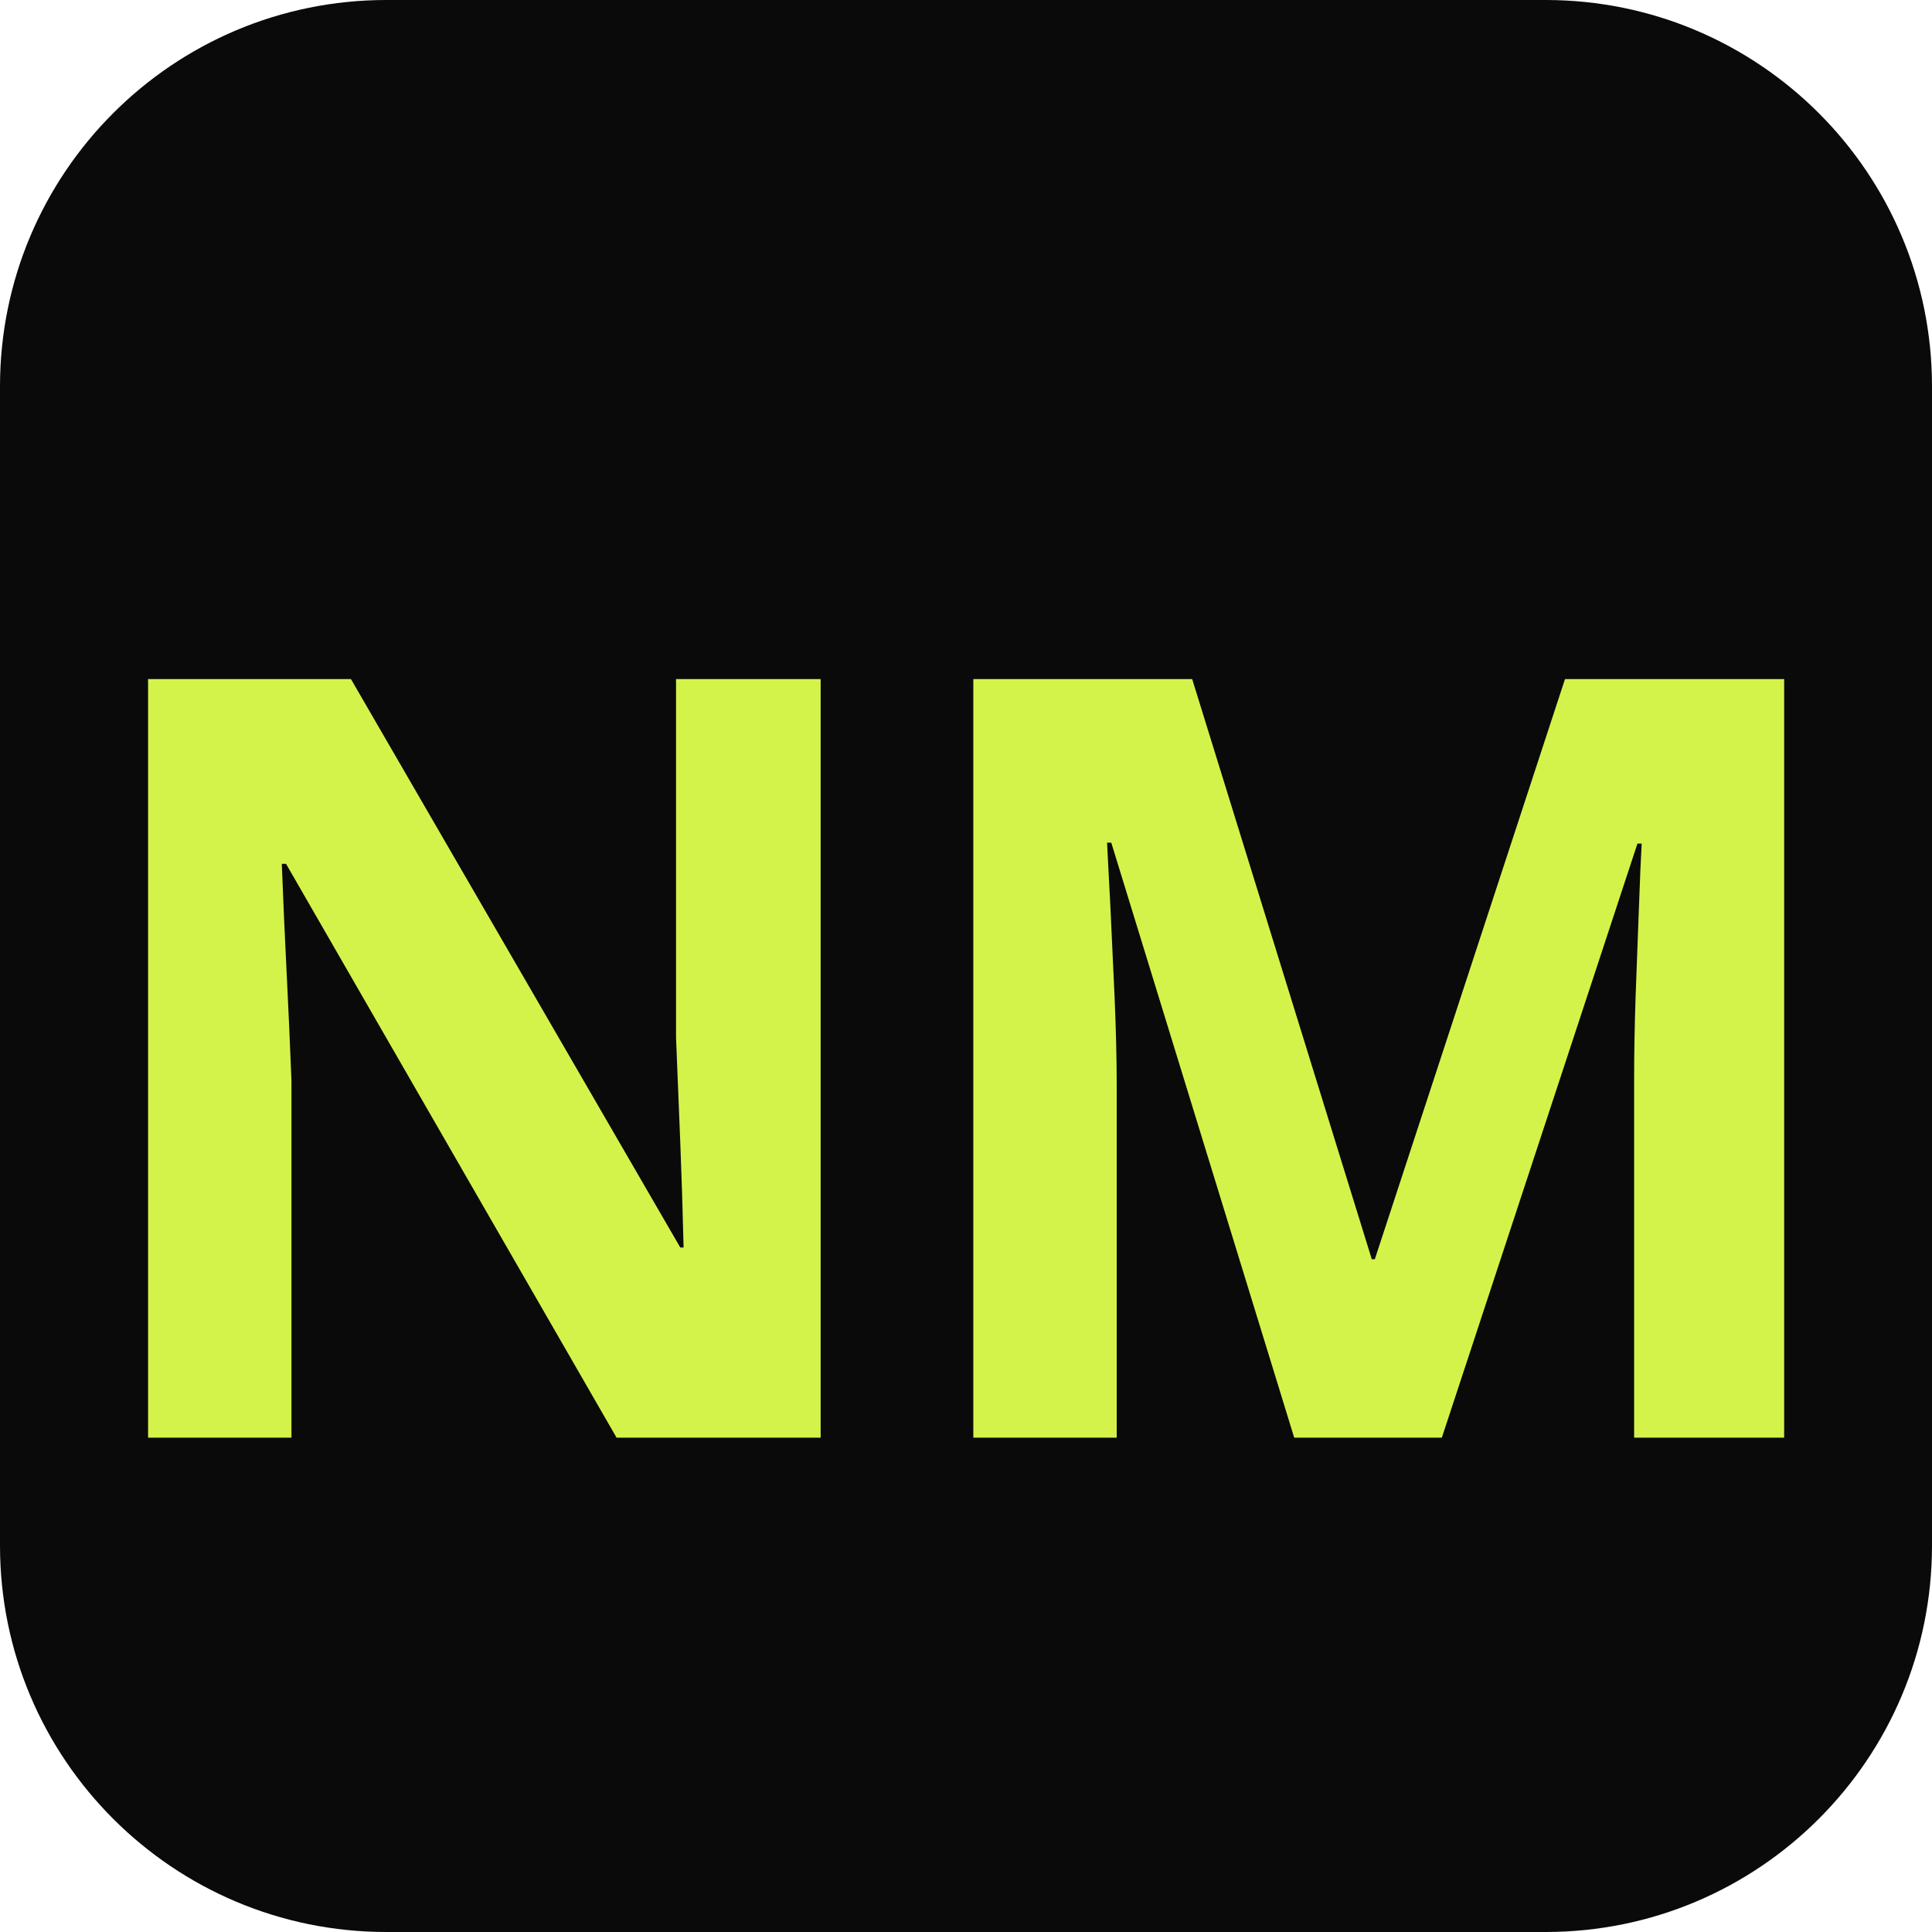
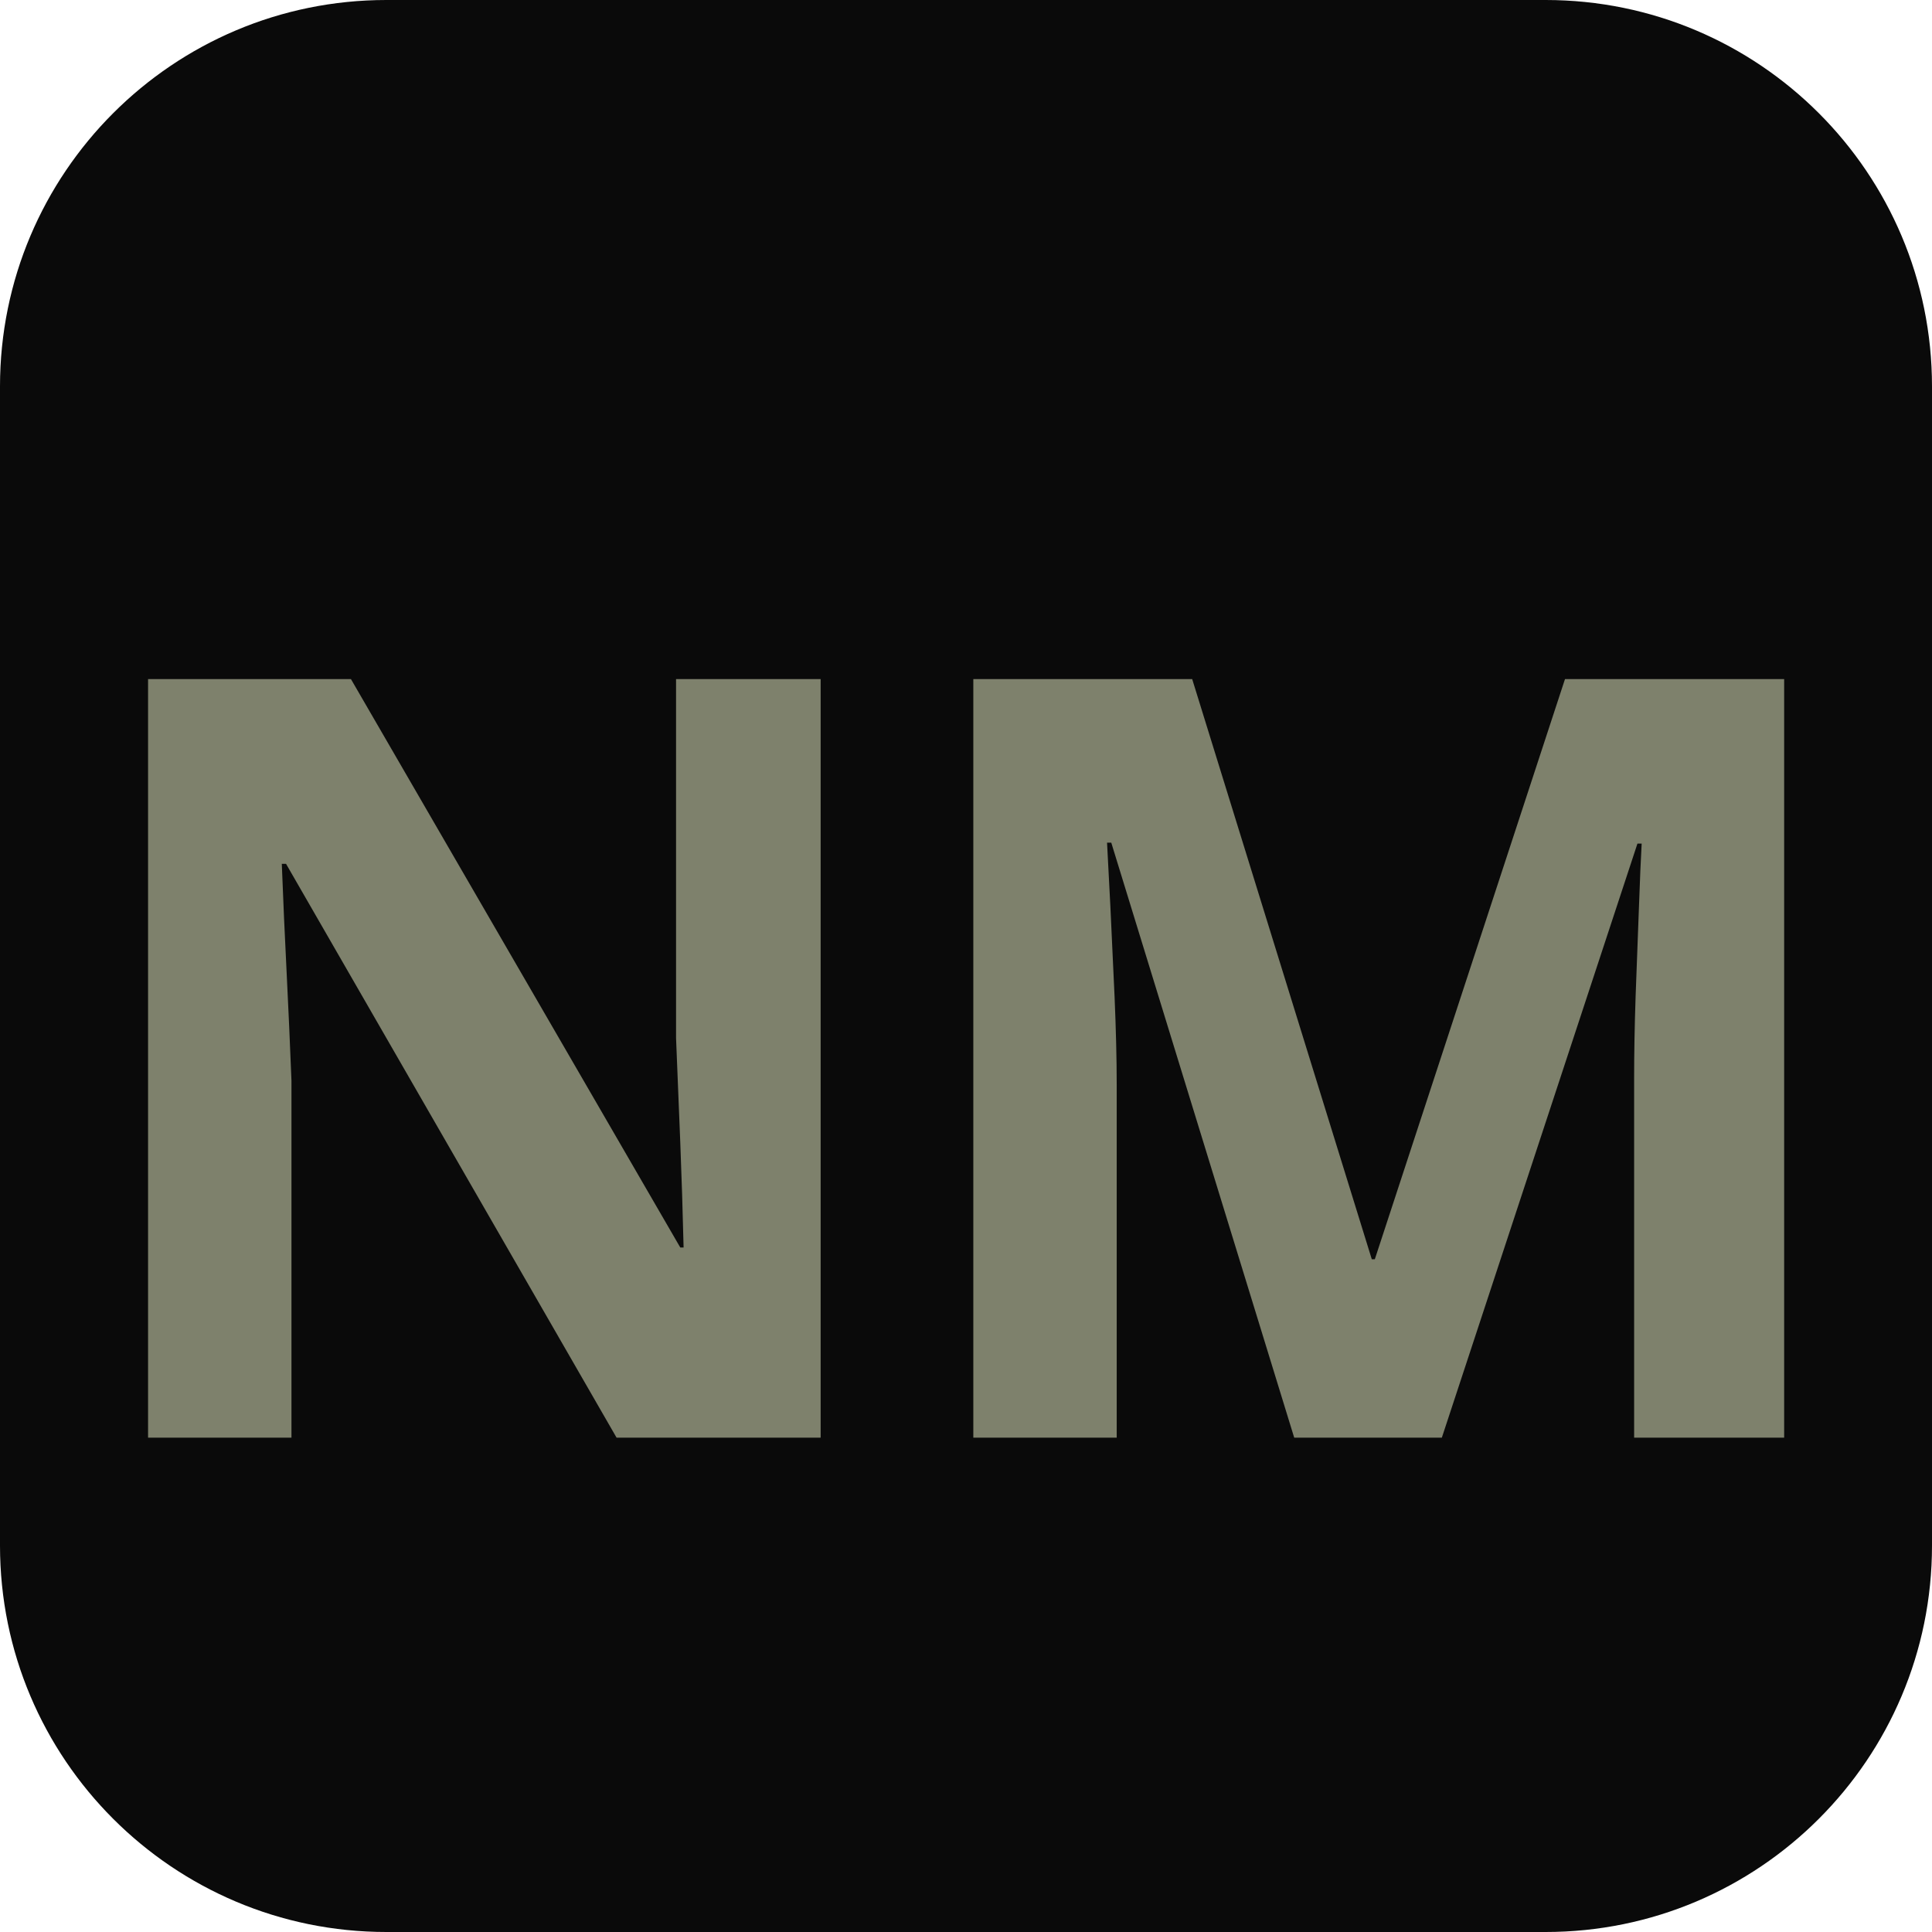
<svg xmlns="http://www.w3.org/2000/svg" viewBox="0 0 100 100">
  <rect width="100" height="100" rx="20" fill="#0a0a0a" />
-   <text x="50" y="55" font-family="sans-serif" font-weight="900" font-size="55" text-anchor="middle" fill="#D4F34A" letter-spacing="-2" dominant-baseline="middle">NM</text>
+   <text x="50" y="55" font-family="sans-serif" font-weight="900" font-size="55" text-anchor="middle" fill="#7e816c" letter-spacing="-2" dominant-baseline="middle">NM</text>
</svg>
